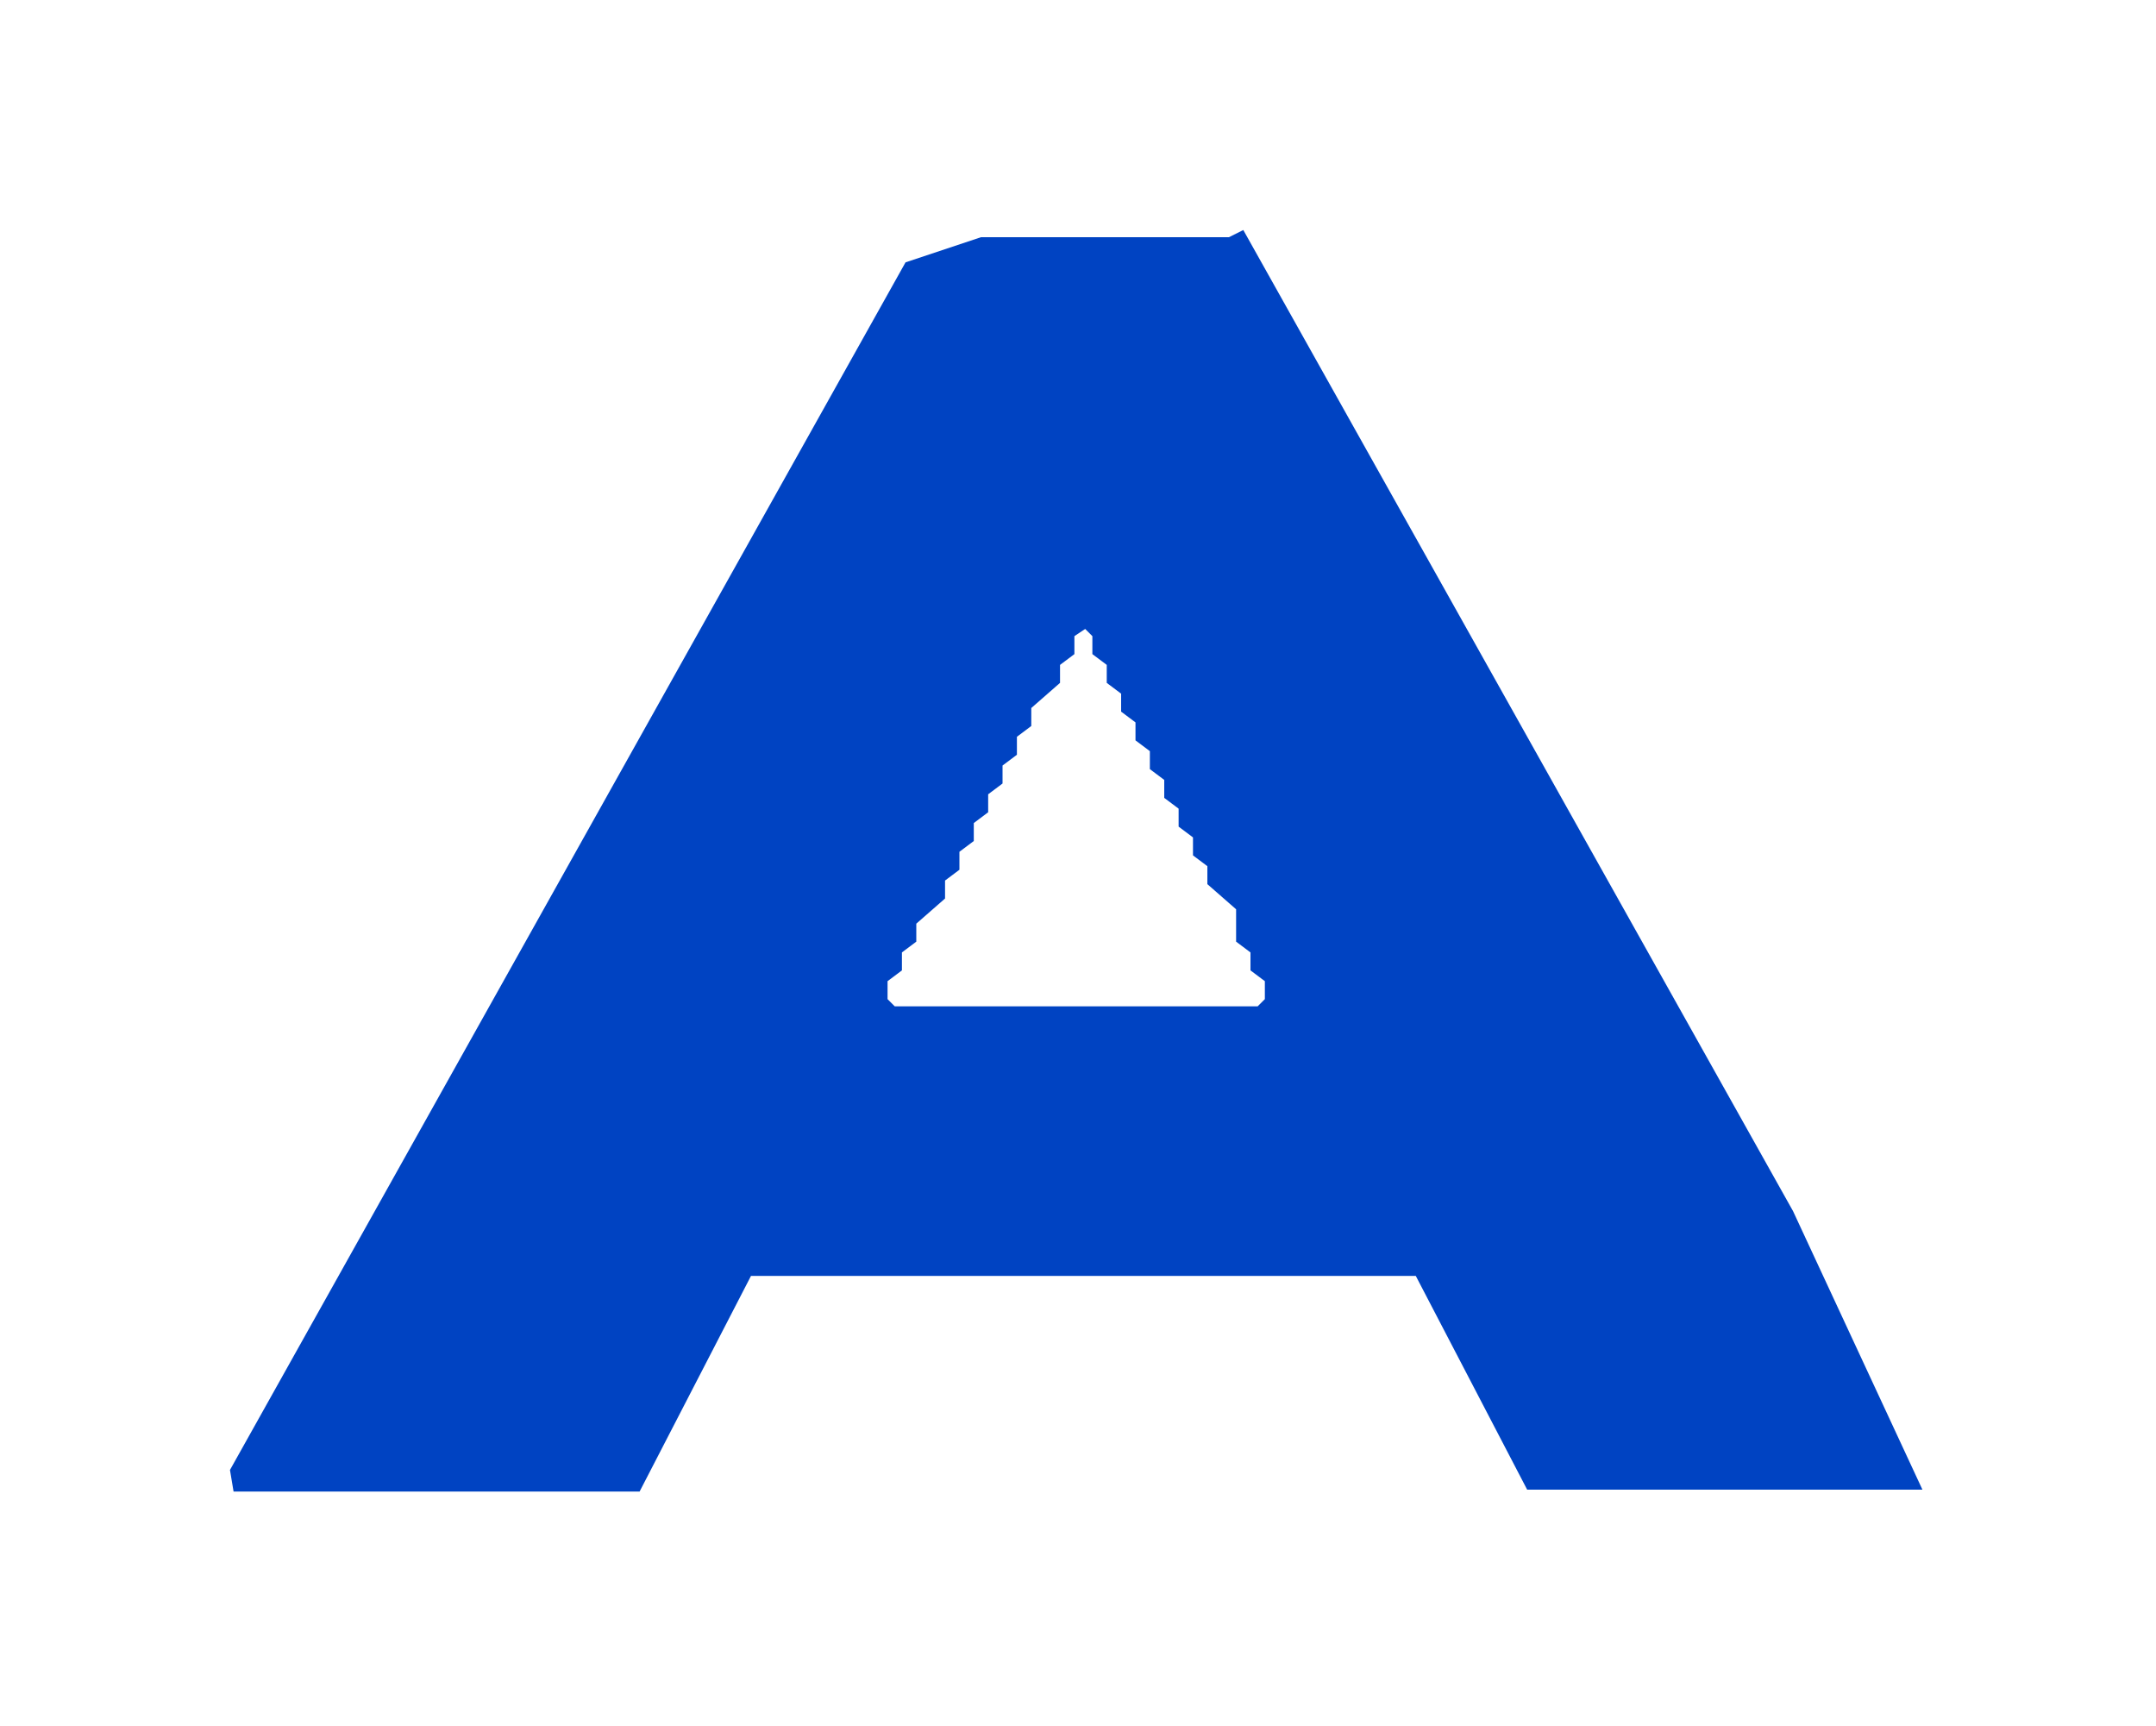
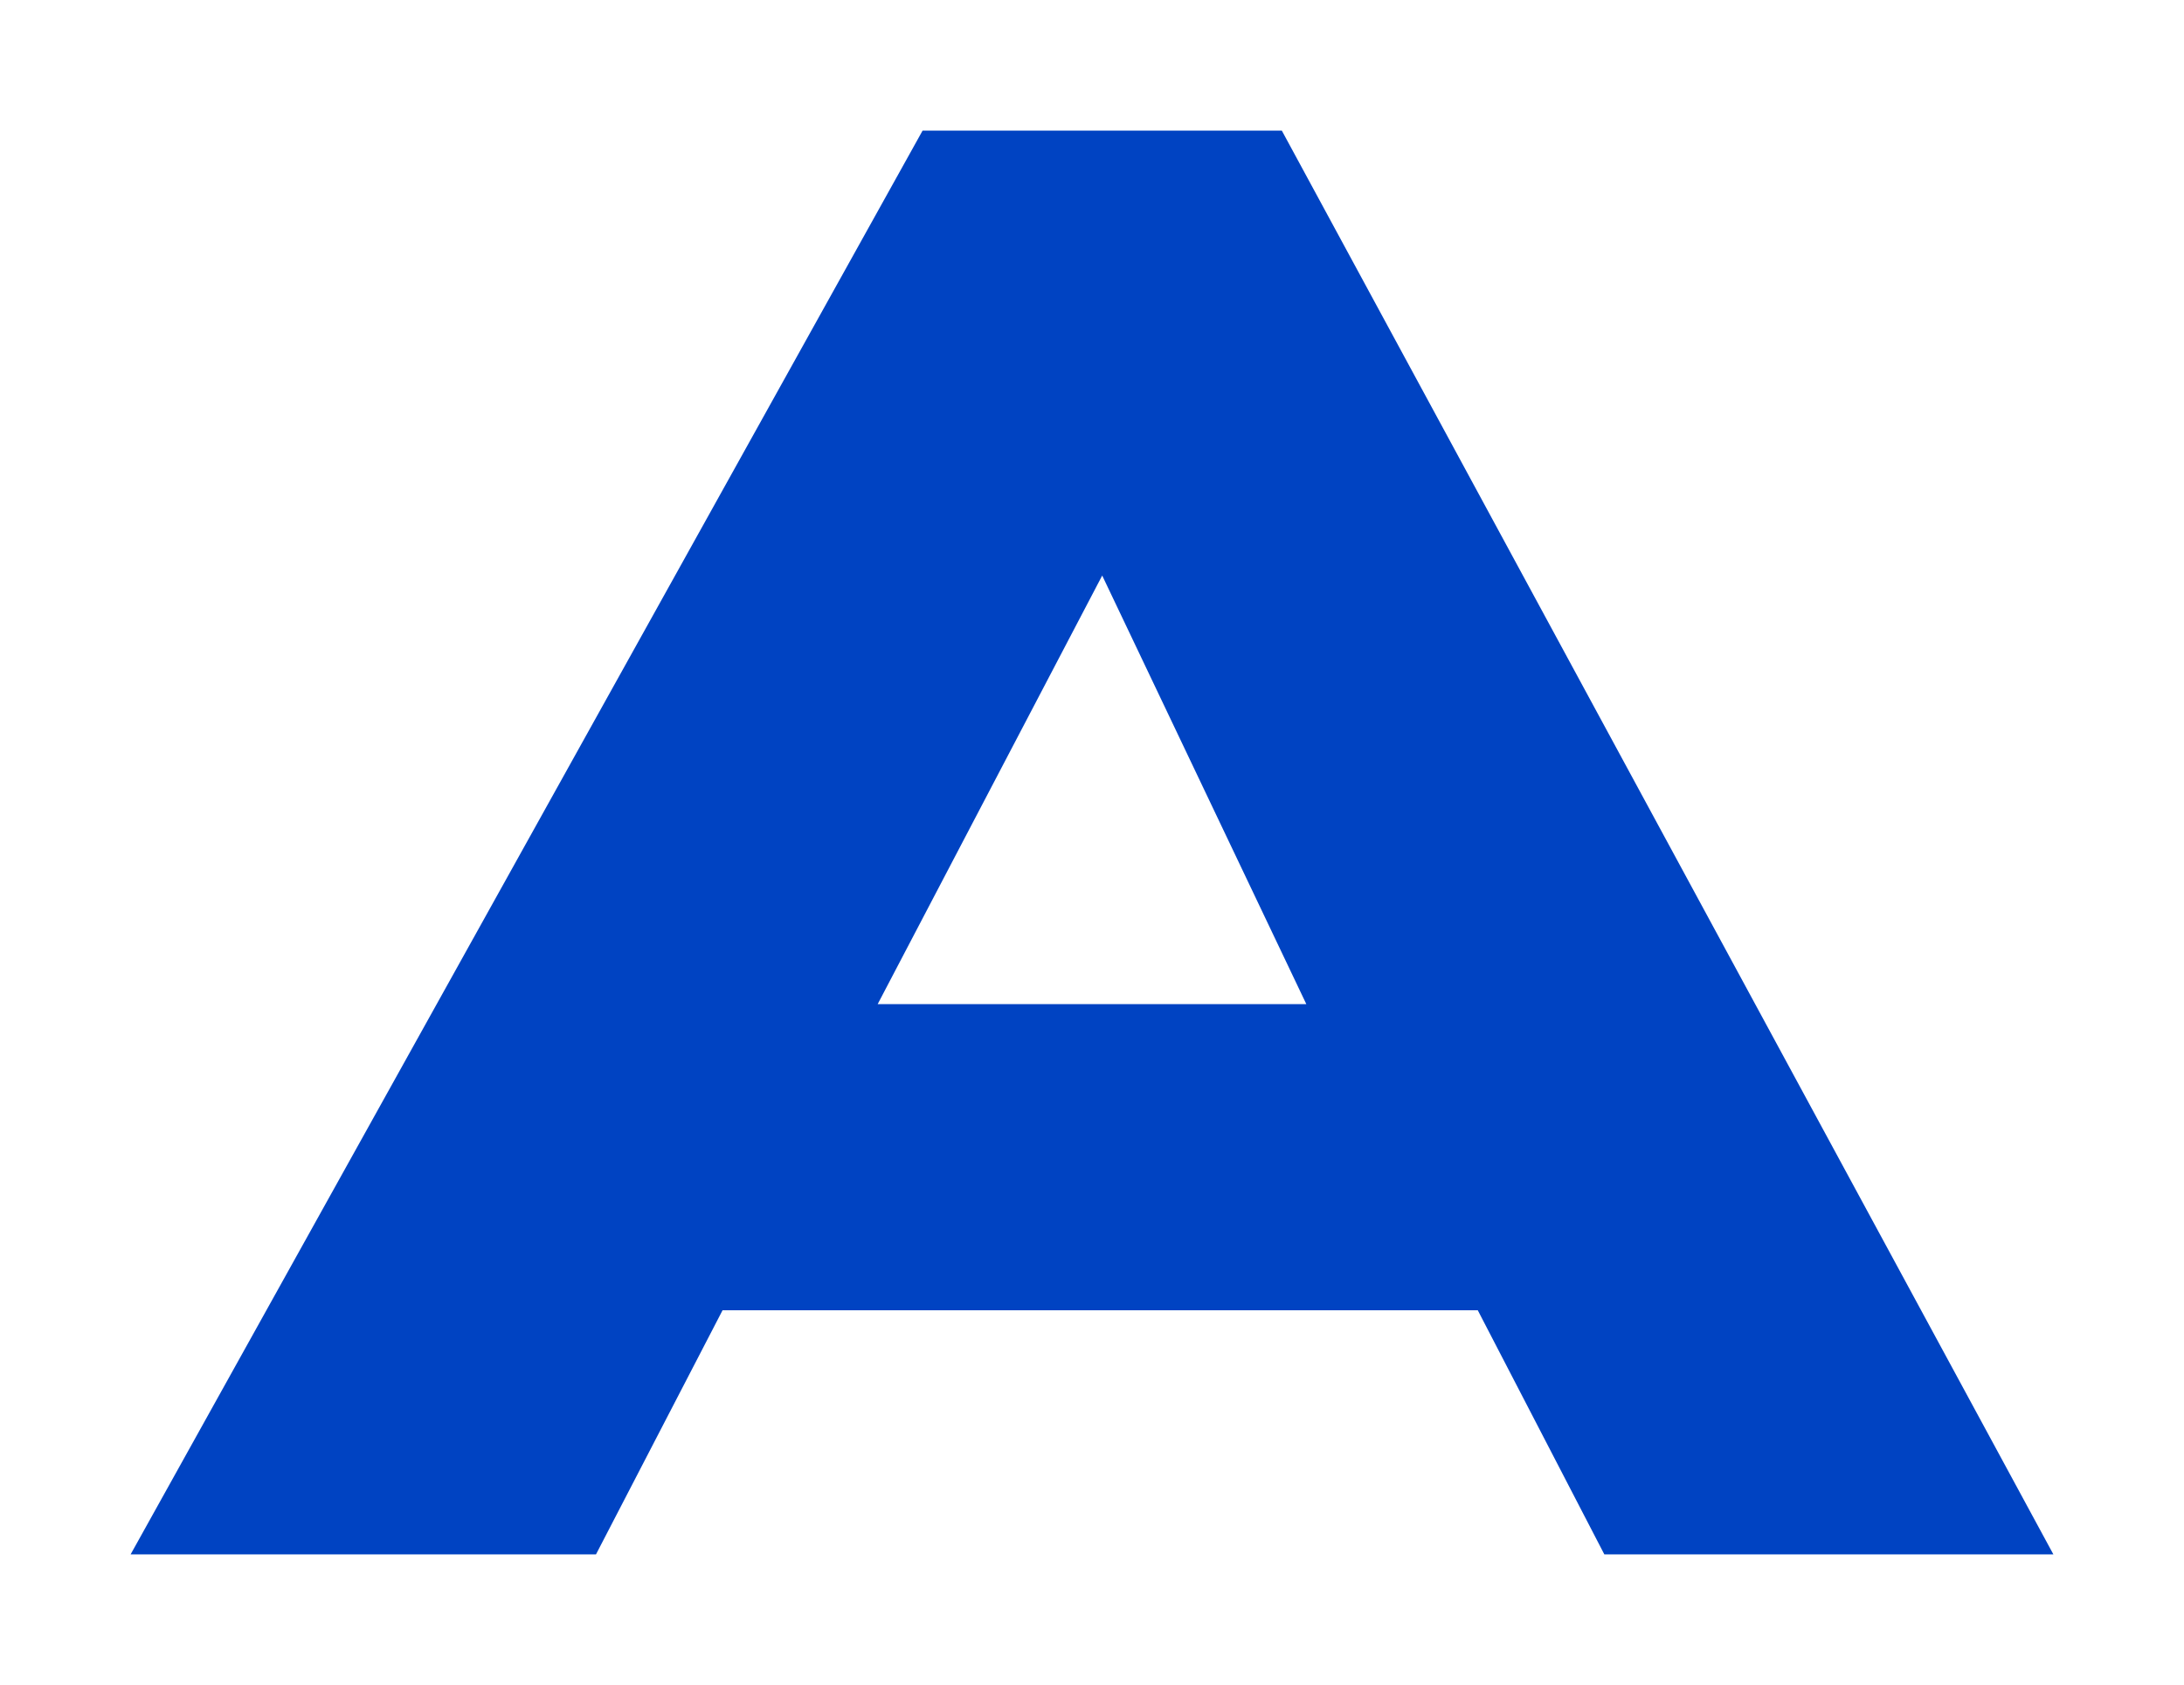
- <svg xmlns="http://www.w3.org/2000/svg" viewBox="1602 475 150 120" width="150" height="120">
-   <g id="16_Sub_A_9">
-     <path d="M 1618.0 577.25 L 1618.25 578.75 L 1646.5 578.75 L 1654.25 563.75 L 1700.5 563.75 L 1708.25 578.62 L 1735.75 578.62 L 1726.75 559.25 L 1688.5 491.0 L 1687.5 491.5 L 1670.25 491.5 L 1665.0 493.25 Z M 1677.5 518.75 L 1678.0 519.25 L 1678.0 520.5 L 1679.0 521.25 L 1679.0 522.5 L 1680.0 523.25 L 1680.0 524.5 L 1681.0 525.25 L 1681.0 526.5 L 1682.0 527.25 L 1682.0 528.5 L 1683.0 529.25 L 1683.0 530.5 L 1684.0 531.25 L 1684.0 532.5 L 1685.0 533.25 L 1685.0 534.5 L 1686.0 535.25 L 1686.0 536.5 L 1688.0 538.25 L 1688.0 540.5 L 1689.0 541.25 L 1689.0 542.5 L 1690.0 543.25 L 1690.0 544.5 L 1689.5 545.0 L 1664.25 545.0 L 1663.75 544.5 L 1663.75 543.25 L 1664.75 542.5 L 1664.75 541.25 L 1665.75 540.5 L 1665.75 539.25 L 1667.75 537.5 L 1667.75 536.25 L 1668.75 535.5 L 1668.75 534.25 L 1669.75 533.5 L 1669.75 532.25 L 1670.75 531.5 L 1670.75 530.25 L 1671.75 529.5 L 1671.75 528.25 L 1672.75 527.5 L 1672.75 526.25 L 1673.75 525.5 L 1673.75 524.25 L 1675.75 522.5 L 1675.75 521.25 L 1676.75 520.5 L 1676.75 519.25 Z" fill="#0043C2" fill-rule="evenodd" />
+ <svg xmlns="http://www.w3.org/2000/svg" viewBox="1610.0 483.5 133.75 103.2">
+   <g id="16_Sub_A_9" data-layer-name="16_Sub_A_9">
+     <path fill="#0043C2" fill-rule="evenodd" d="M 1618 578.7 L 1666.5 491.5 L 1688.5 491.5 L 1735.75 578.7 L 1708.25 578.7 L 1700.5 563.75 L 1654.25 563.75 L 1646.5 578.7 Z M 1677.5 518.75 L 1663.75 545 L 1690 545 Z" />
  </g>
</svg>
